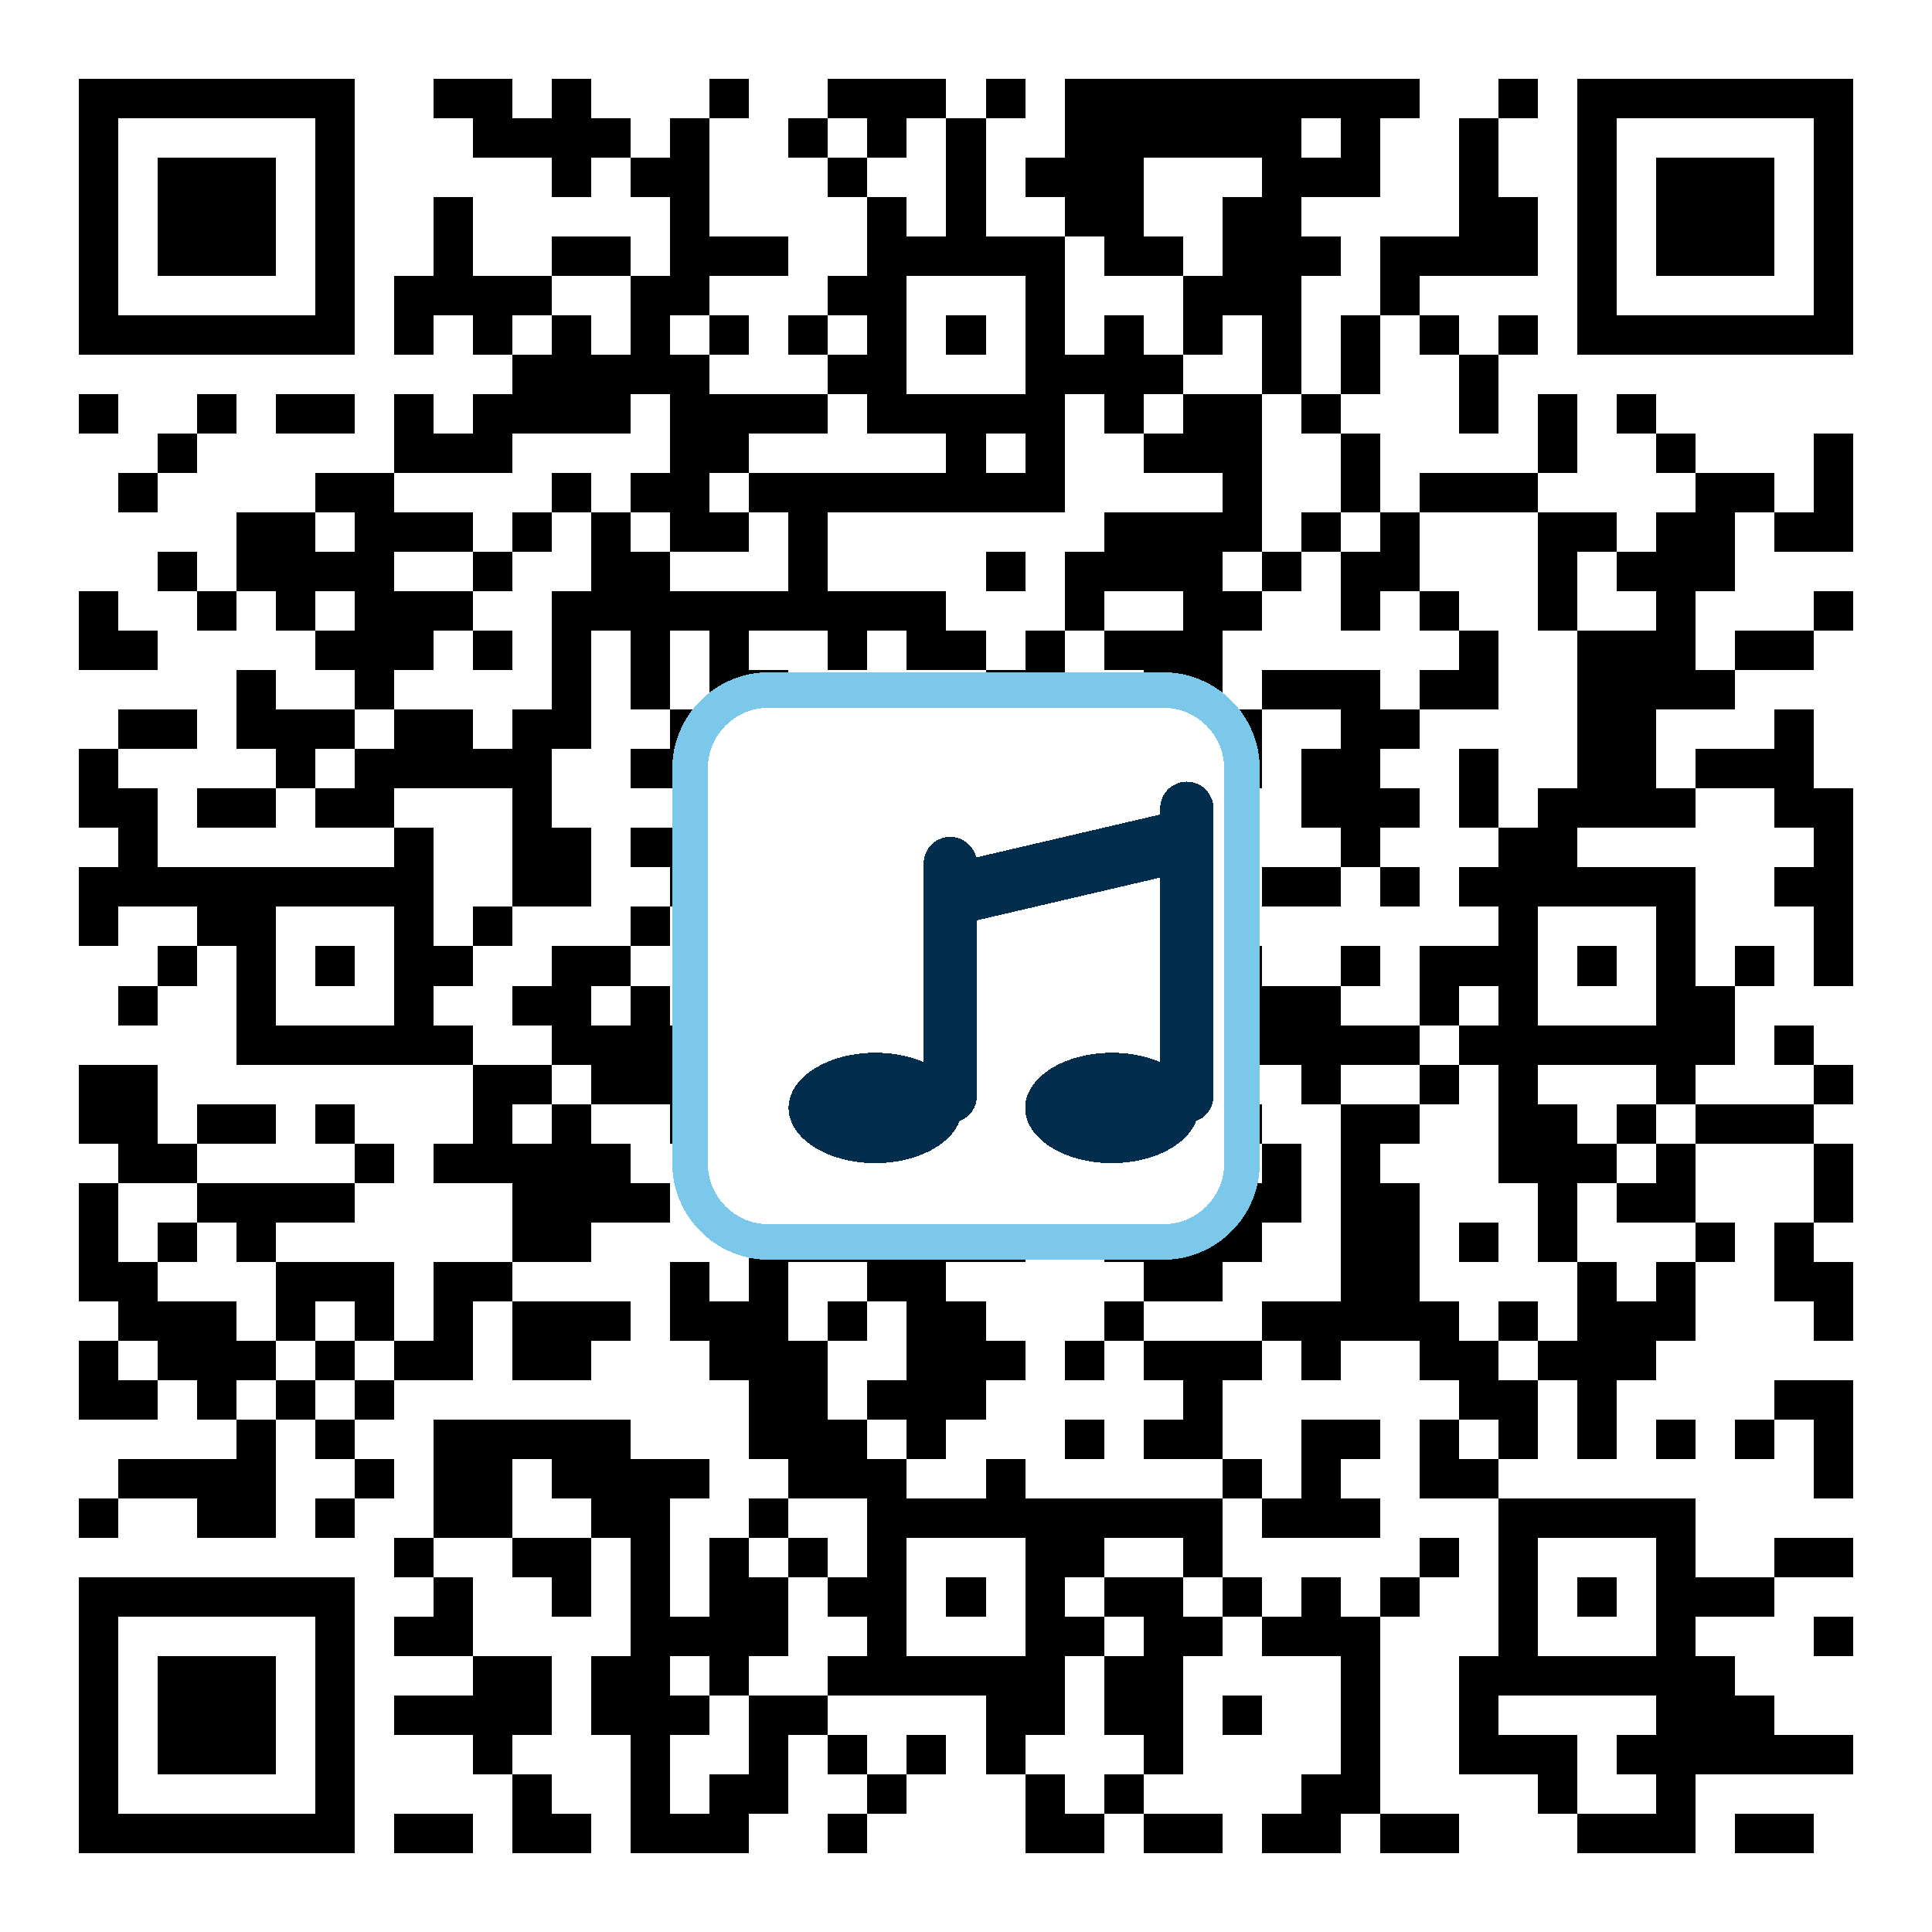
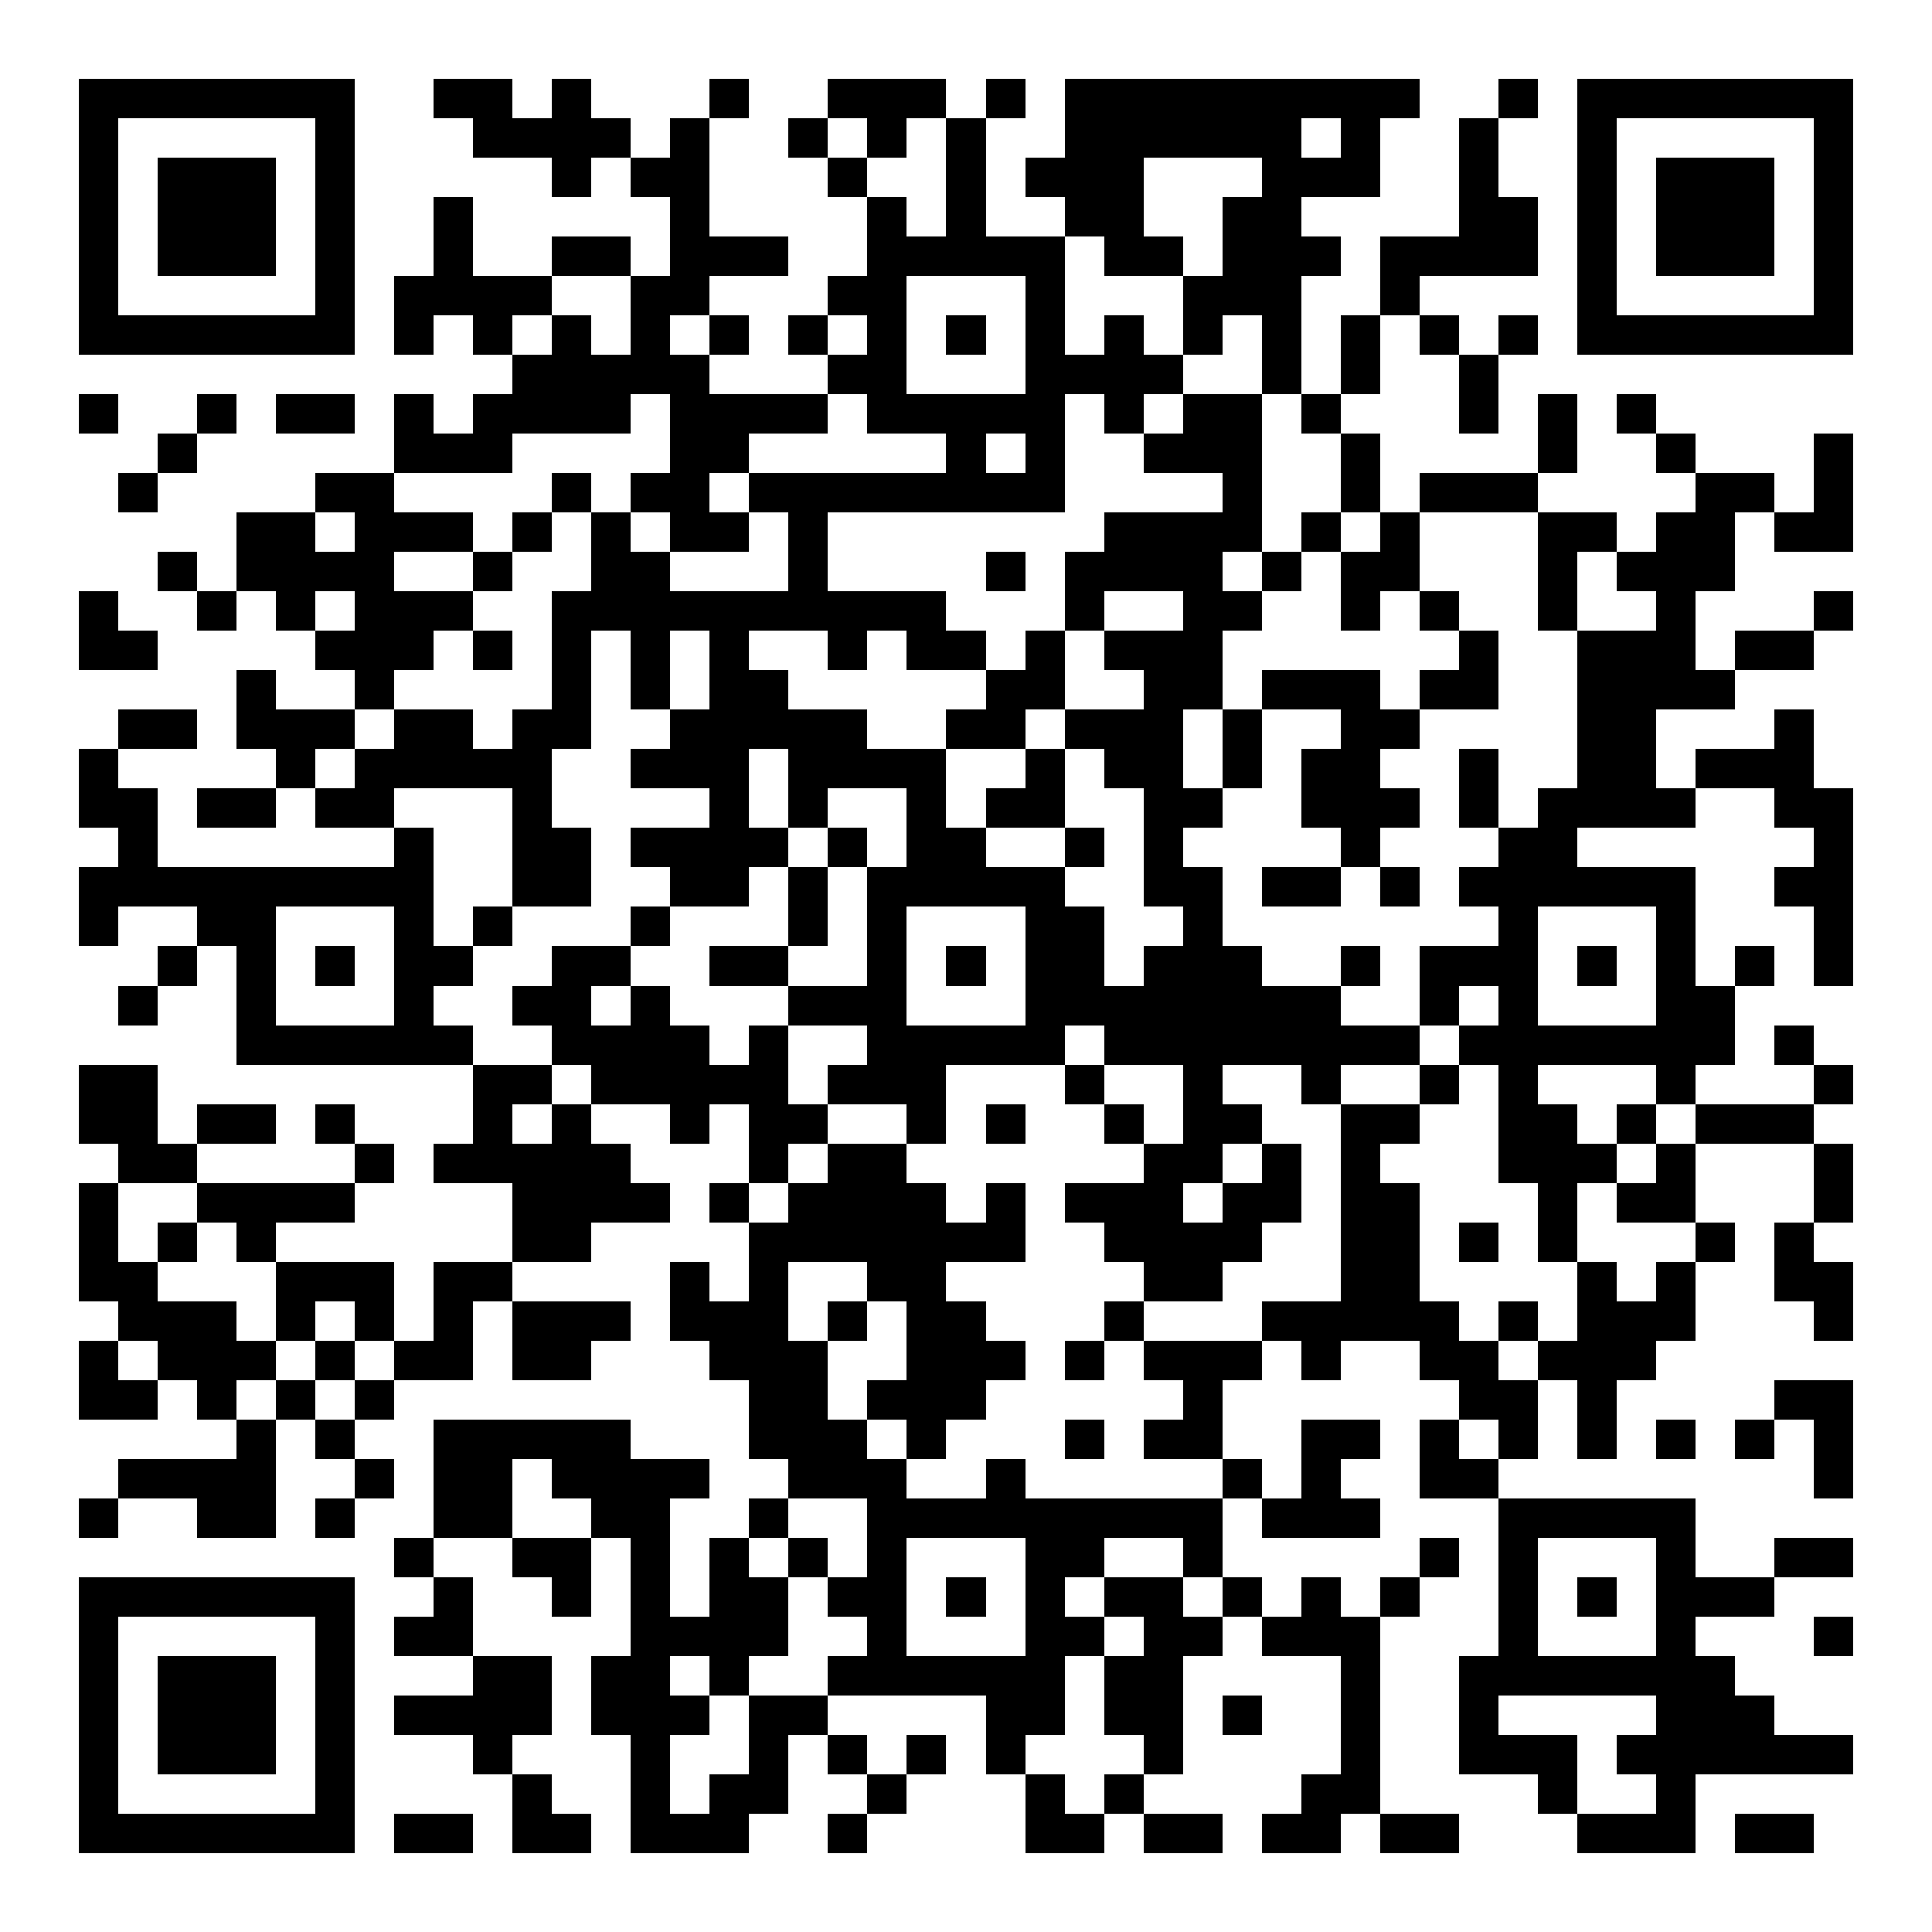
<svg xmlns="http://www.w3.org/2000/svg" width="260" height="260" viewBox="0 0 49 49" shape-rendering="crispEdges">
  <path fill="#ffffff" d="M0 0h49v49H0z" />
  <path stroke="#000000" d="M2 2.5h7m2 0h2m1 0h1m3 0h1m2 0h3m1 0h1m1 0h9m2 0h1m1 0h7M2 3.5h1m5 0h1m3 0h4m1 0h1m2 0h1m1 0h1m1 0h1m2 0h6m1 0h1m2 0h1m2 0h1m5 0h1M2 4.5h1m1 0h3m1 0h1m5 0h1m1 0h2m3 0h1m2 0h1m1 0h3m3 0h3m2 0h1m2 0h1m1 0h3m1 0h1M2 5.5h1m1 0h3m1 0h1m2 0h1m5 0h1m4 0h1m1 0h1m2 0h2m2 0h2m4 0h2m1 0h1m1 0h3m1 0h1M2 6.5h1m1 0h3m1 0h1m2 0h1m2 0h2m1 0h3m2 0h5m1 0h2m1 0h3m1 0h4m1 0h1m1 0h3m1 0h1M2 7.5h1m5 0h1m1 0h4m2 0h2m3 0h2m3 0h1m3 0h3m2 0h1m4 0h1m5 0h1M2 8.5h7m1 0h1m1 0h1m1 0h1m1 0h1m1 0h1m1 0h1m1 0h1m1 0h1m1 0h1m1 0h1m1 0h1m1 0h1m1 0h1m1 0h1m1 0h1m1 0h7M13 9.5h5m3 0h2m3 0h4m2 0h1m1 0h1m2 0h1M2 10.5h1m2 0h1m1 0h2m1 0h1m1 0h4m1 0h4m1 0h5m1 0h1m1 0h2m1 0h1m3 0h1m1 0h1m1 0h1M4 11.5h1m5 0h3m4 0h2m5 0h1m1 0h1m2 0h3m2 0h1m4 0h1m2 0h1m3 0h1M3 12.5h1m4 0h2m4 0h1m1 0h2m1 0h8m4 0h1m2 0h1m1 0h3m4 0h2m1 0h1M6 13.5h2m1 0h3m1 0h1m1 0h1m1 0h2m1 0h1m7 0h4m1 0h1m1 0h1m3 0h2m1 0h2m1 0h2M4 14.5h1m1 0h4m2 0h1m2 0h2m3 0h1m4 0h1m1 0h4m1 0h1m1 0h2m3 0h1m1 0h3M2 15.5h1m2 0h1m1 0h1m1 0h3m2 0h10m3 0h1m2 0h2m2 0h1m1 0h1m2 0h1m2 0h1m3 0h1M2 16.5h2m4 0h3m1 0h1m1 0h1m1 0h1m1 0h1m2 0h1m1 0h2m1 0h1m1 0h3m6 0h1m2 0h3m1 0h2M6 17.5h1m2 0h1m4 0h1m1 0h1m1 0h2m5 0h2m2 0h2m1 0h3m1 0h2m2 0h4M3 18.5h2m1 0h3m1 0h2m1 0h2m2 0h5m2 0h2m1 0h3m1 0h1m2 0h2m4 0h2m3 0h1M2 19.5h1m4 0h1m1 0h5m2 0h3m1 0h4m2 0h1m1 0h2m1 0h1m1 0h2m2 0h1m2 0h2m1 0h3M2 20.5h2m1 0h2m1 0h2m3 0h1m4 0h1m1 0h1m2 0h1m1 0h2m2 0h2m2 0h3m1 0h1m1 0h4m2 0h2M3 21.5h1m6 0h1m2 0h2m1 0h4m1 0h1m1 0h2m2 0h1m1 0h1m4 0h1m3 0h2m6 0h1M2 22.5h9m2 0h2m2 0h2m1 0h1m1 0h5m2 0h2m1 0h2m1 0h1m1 0h6m2 0h2M2 23.5h1m2 0h2m3 0h1m1 0h1m3 0h1m3 0h1m1 0h1m3 0h2m2 0h1m7 0h1m3 0h1m3 0h1M4 24.5h1m1 0h1m1 0h1m1 0h2m2 0h2m2 0h2m2 0h1m1 0h1m1 0h2m1 0h3m2 0h1m1 0h3m1 0h1m1 0h1m1 0h1m1 0h1M3 25.5h1m2 0h1m3 0h1m2 0h2m1 0h1m3 0h3m3 0h8m2 0h1m1 0h1m3 0h2M6 26.5h6m2 0h4m1 0h1m2 0h5m1 0h8m1 0h7m1 0h1M2 27.5h2m8 0h2m1 0h5m1 0h3m3 0h1m2 0h1m2 0h1m2 0h1m1 0h1m3 0h1m3 0h1M2 28.5h2m1 0h2m1 0h1m3 0h1m1 0h1m2 0h1m1 0h2m2 0h1m1 0h1m2 0h1m1 0h2m2 0h2m2 0h2m1 0h1m1 0h3M3 29.5h2m4 0h1m1 0h5m3 0h1m1 0h2m6 0h2m1 0h1m1 0h1m3 0h3m1 0h1m3 0h1M2 30.5h1m2 0h4m4 0h4m1 0h1m1 0h4m1 0h1m1 0h3m1 0h2m1 0h2m3 0h1m1 0h2m3 0h1M2 31.5h1m1 0h1m1 0h1m6 0h2m4 0h7m2 0h4m2 0h2m1 0h1m1 0h1m3 0h1m1 0h1M2 32.5h2m3 0h3m1 0h2m4 0h1m1 0h1m2 0h2m5 0h2m3 0h2m4 0h1m1 0h1m2 0h2M3 33.5h3m1 0h1m1 0h1m1 0h1m1 0h3m1 0h3m1 0h1m1 0h2m3 0h1m3 0h5m1 0h1m1 0h3m3 0h1M2 34.5h1m1 0h3m1 0h1m1 0h2m1 0h2m3 0h3m2 0h3m1 0h1m1 0h3m1 0h1m2 0h2m1 0h3M2 35.5h2m1 0h1m1 0h1m1 0h1m9 0h2m1 0h3m5 0h1m6 0h2m1 0h1m4 0h2M6 36.5h1m1 0h1m2 0h5m3 0h3m1 0h1m3 0h1m1 0h2m2 0h2m1 0h1m1 0h1m1 0h1m1 0h1m1 0h1m1 0h1M3 37.5h4m2 0h1m1 0h2m1 0h4m2 0h3m2 0h1m5 0h1m1 0h1m2 0h2m8 0h1M2 38.5h1m2 0h2m1 0h1m2 0h2m2 0h2m2 0h1m2 0h9m1 0h3m3 0h5M10 39.5h1m2 0h2m1 0h1m1 0h1m1 0h1m1 0h1m3 0h2m2 0h1m5 0h1m1 0h1m3 0h1m2 0h2M2 40.5h7m2 0h1m2 0h1m1 0h1m1 0h2m1 0h2m1 0h1m1 0h1m1 0h2m1 0h1m1 0h1m1 0h1m2 0h1m1 0h1m1 0h3M2 41.5h1m5 0h1m1 0h2m4 0h4m2 0h1m3 0h2m1 0h2m1 0h3m3 0h1m3 0h1m3 0h1M2 42.5h1m1 0h3m1 0h1m3 0h2m1 0h2m1 0h1m2 0h6m1 0h2m4 0h1m2 0h7M2 43.5h1m1 0h3m1 0h1m1 0h4m1 0h3m1 0h2m4 0h2m1 0h2m1 0h1m2 0h1m2 0h1m4 0h3M2 44.5h1m1 0h3m1 0h1m3 0h1m3 0h1m2 0h1m1 0h1m1 0h1m1 0h1m3 0h1m4 0h1m2 0h3m1 0h6M2 45.5h1m5 0h1m4 0h1m2 0h1m1 0h2m2 0h1m3 0h1m1 0h1m4 0h2m4 0h1m2 0h1M2 46.5h7m1 0h2m1 0h2m1 0h3m2 0h1m4 0h2m1 0h2m1 0h2m1 0h2m3 0h3m1 0h2" />
-   <g data-notation-lab-logo="beamed-eighth-notes">
-     <rect x="17.5" y="17.5" width="14" height="14" rx="2" fill="#ffffff" stroke="#7CC8EB" stroke-width="0.9" />
-     <ellipse cx="22.2" cy="28.1" rx="2.2" ry="1.4" fill="#032d4d" />
-     <ellipse cx="28.2" cy="28.1" rx="2.2" ry="1.4" fill="#032d4d" />
-     <path d="M24.1 27.8V21.9 M30.1 27.8V20.5" fill="none" stroke="#032d4d" stroke-width="1.35" stroke-linecap="round" />
-     <path d="M24.1 21.9L30.1 20.5V22.1L24.1 23.5Z" fill="#032d4d" />
-   </g>
</svg>
